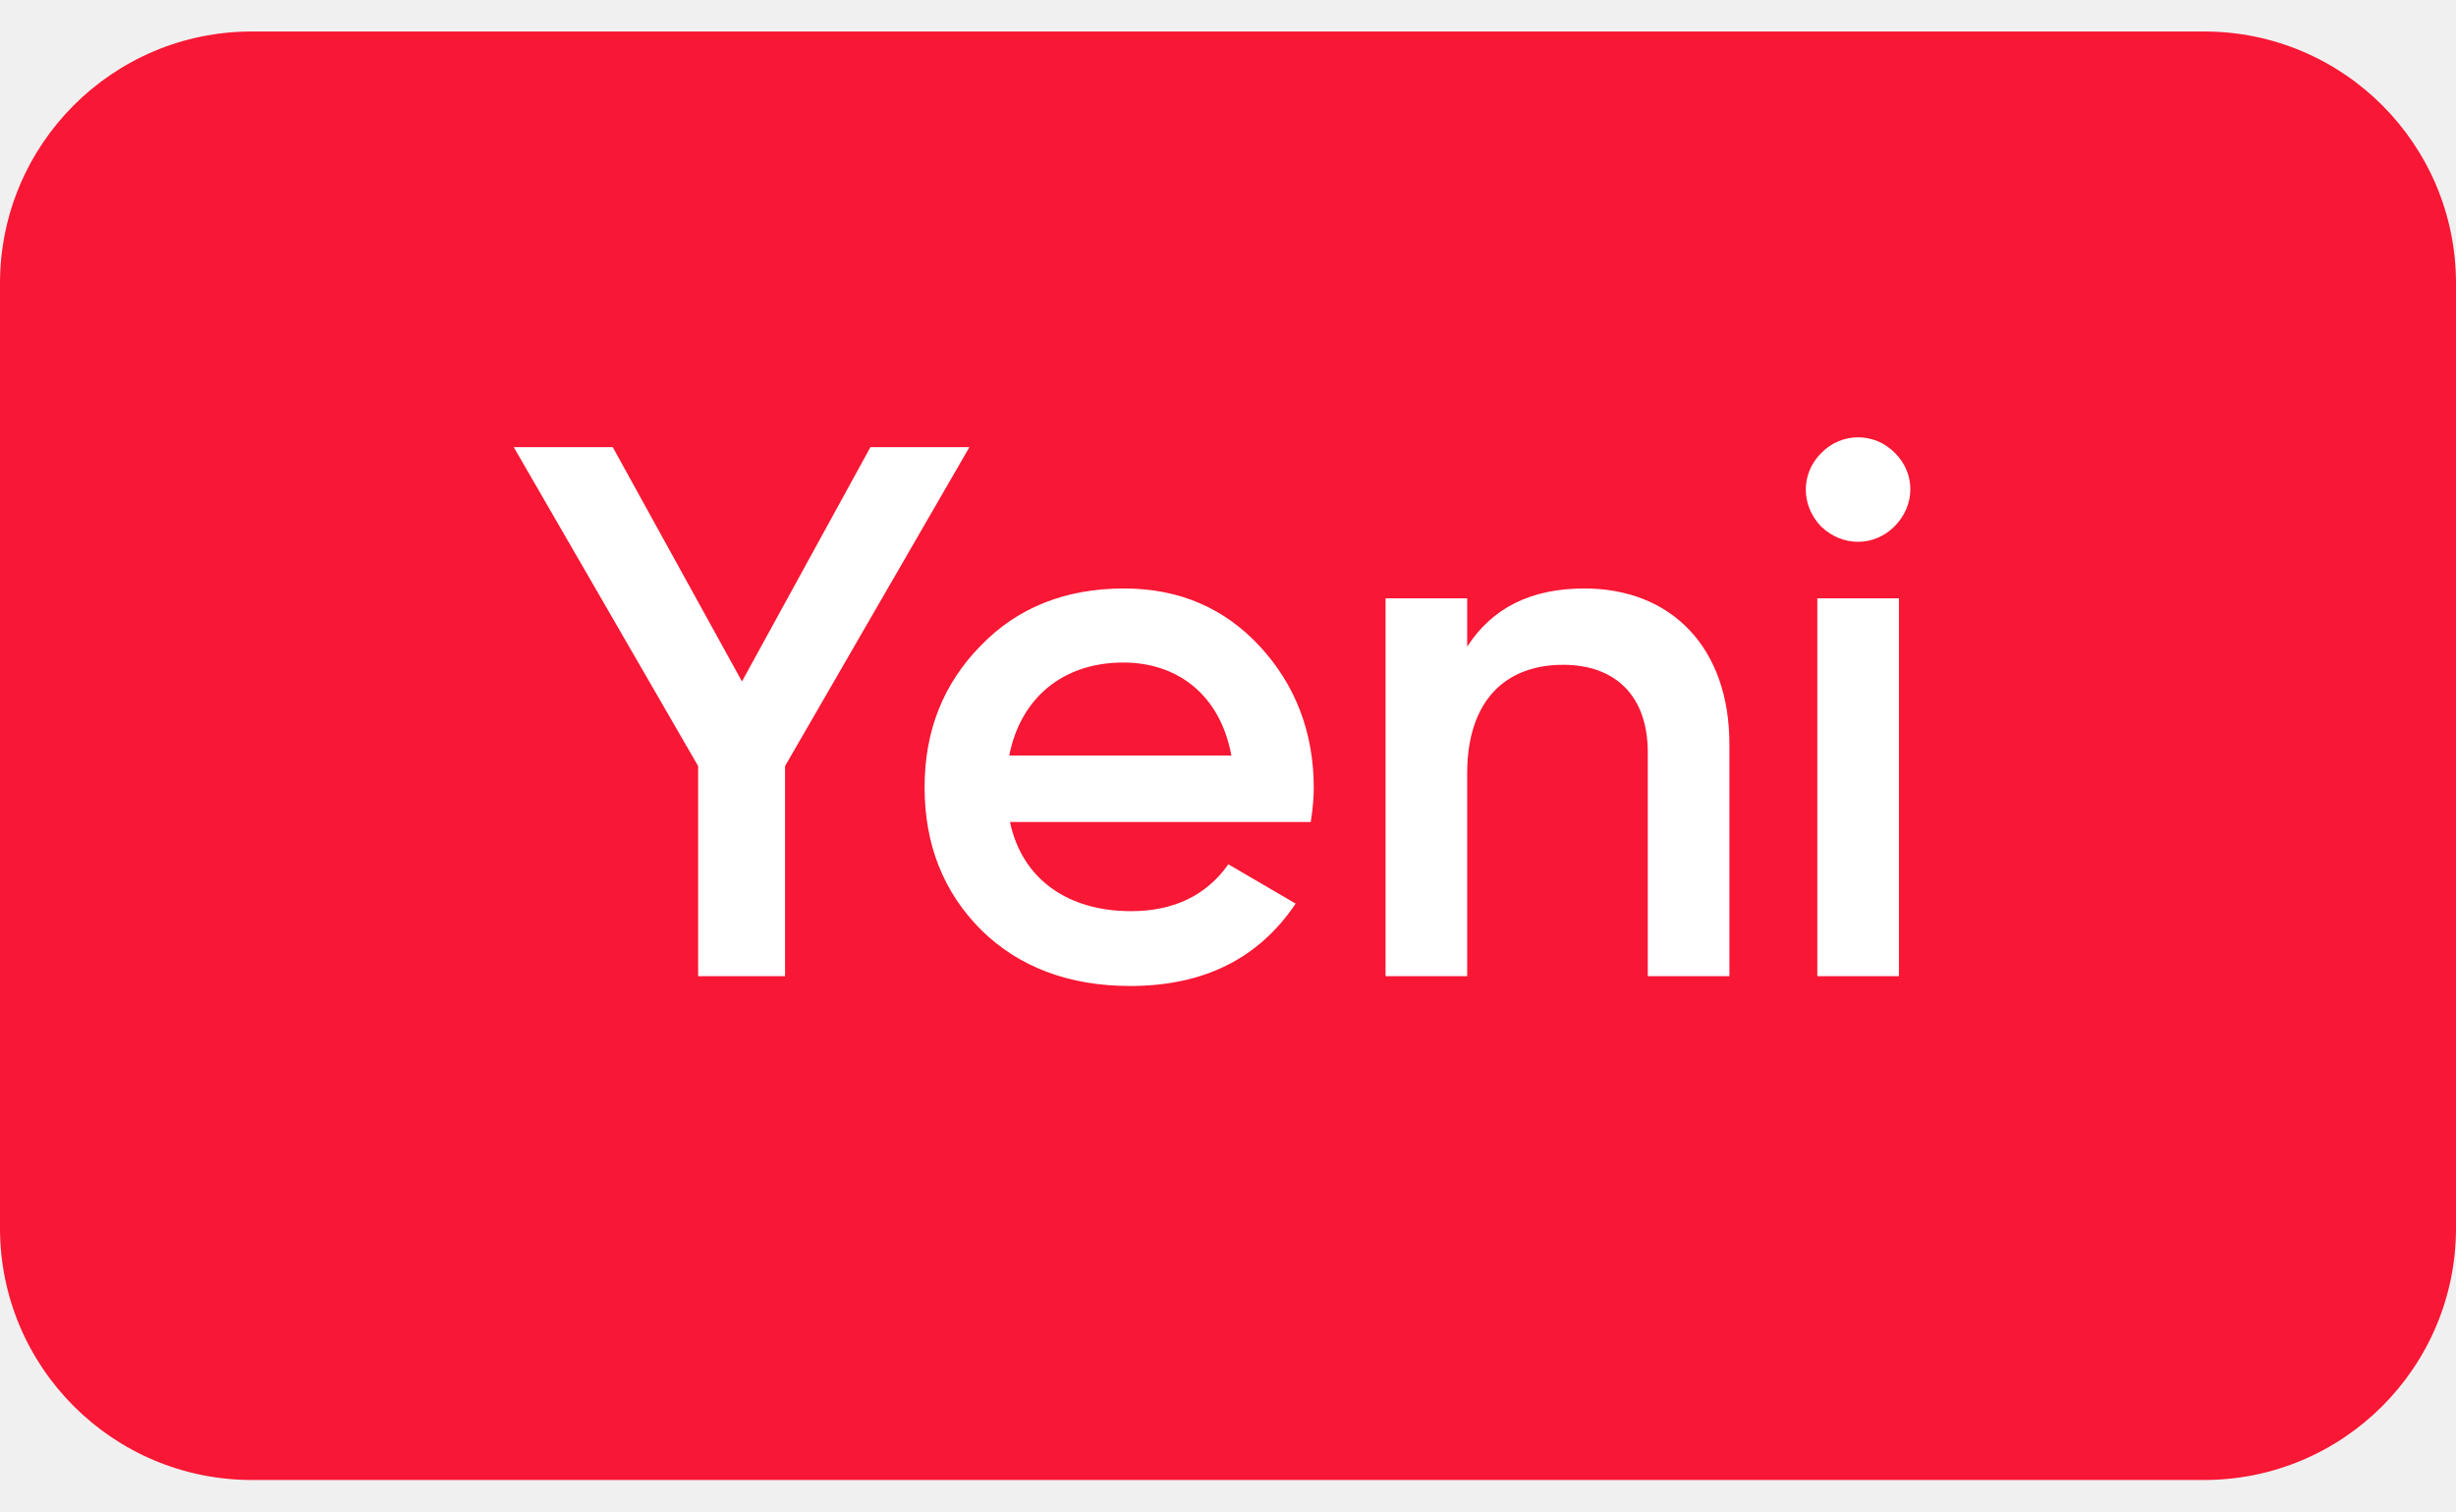
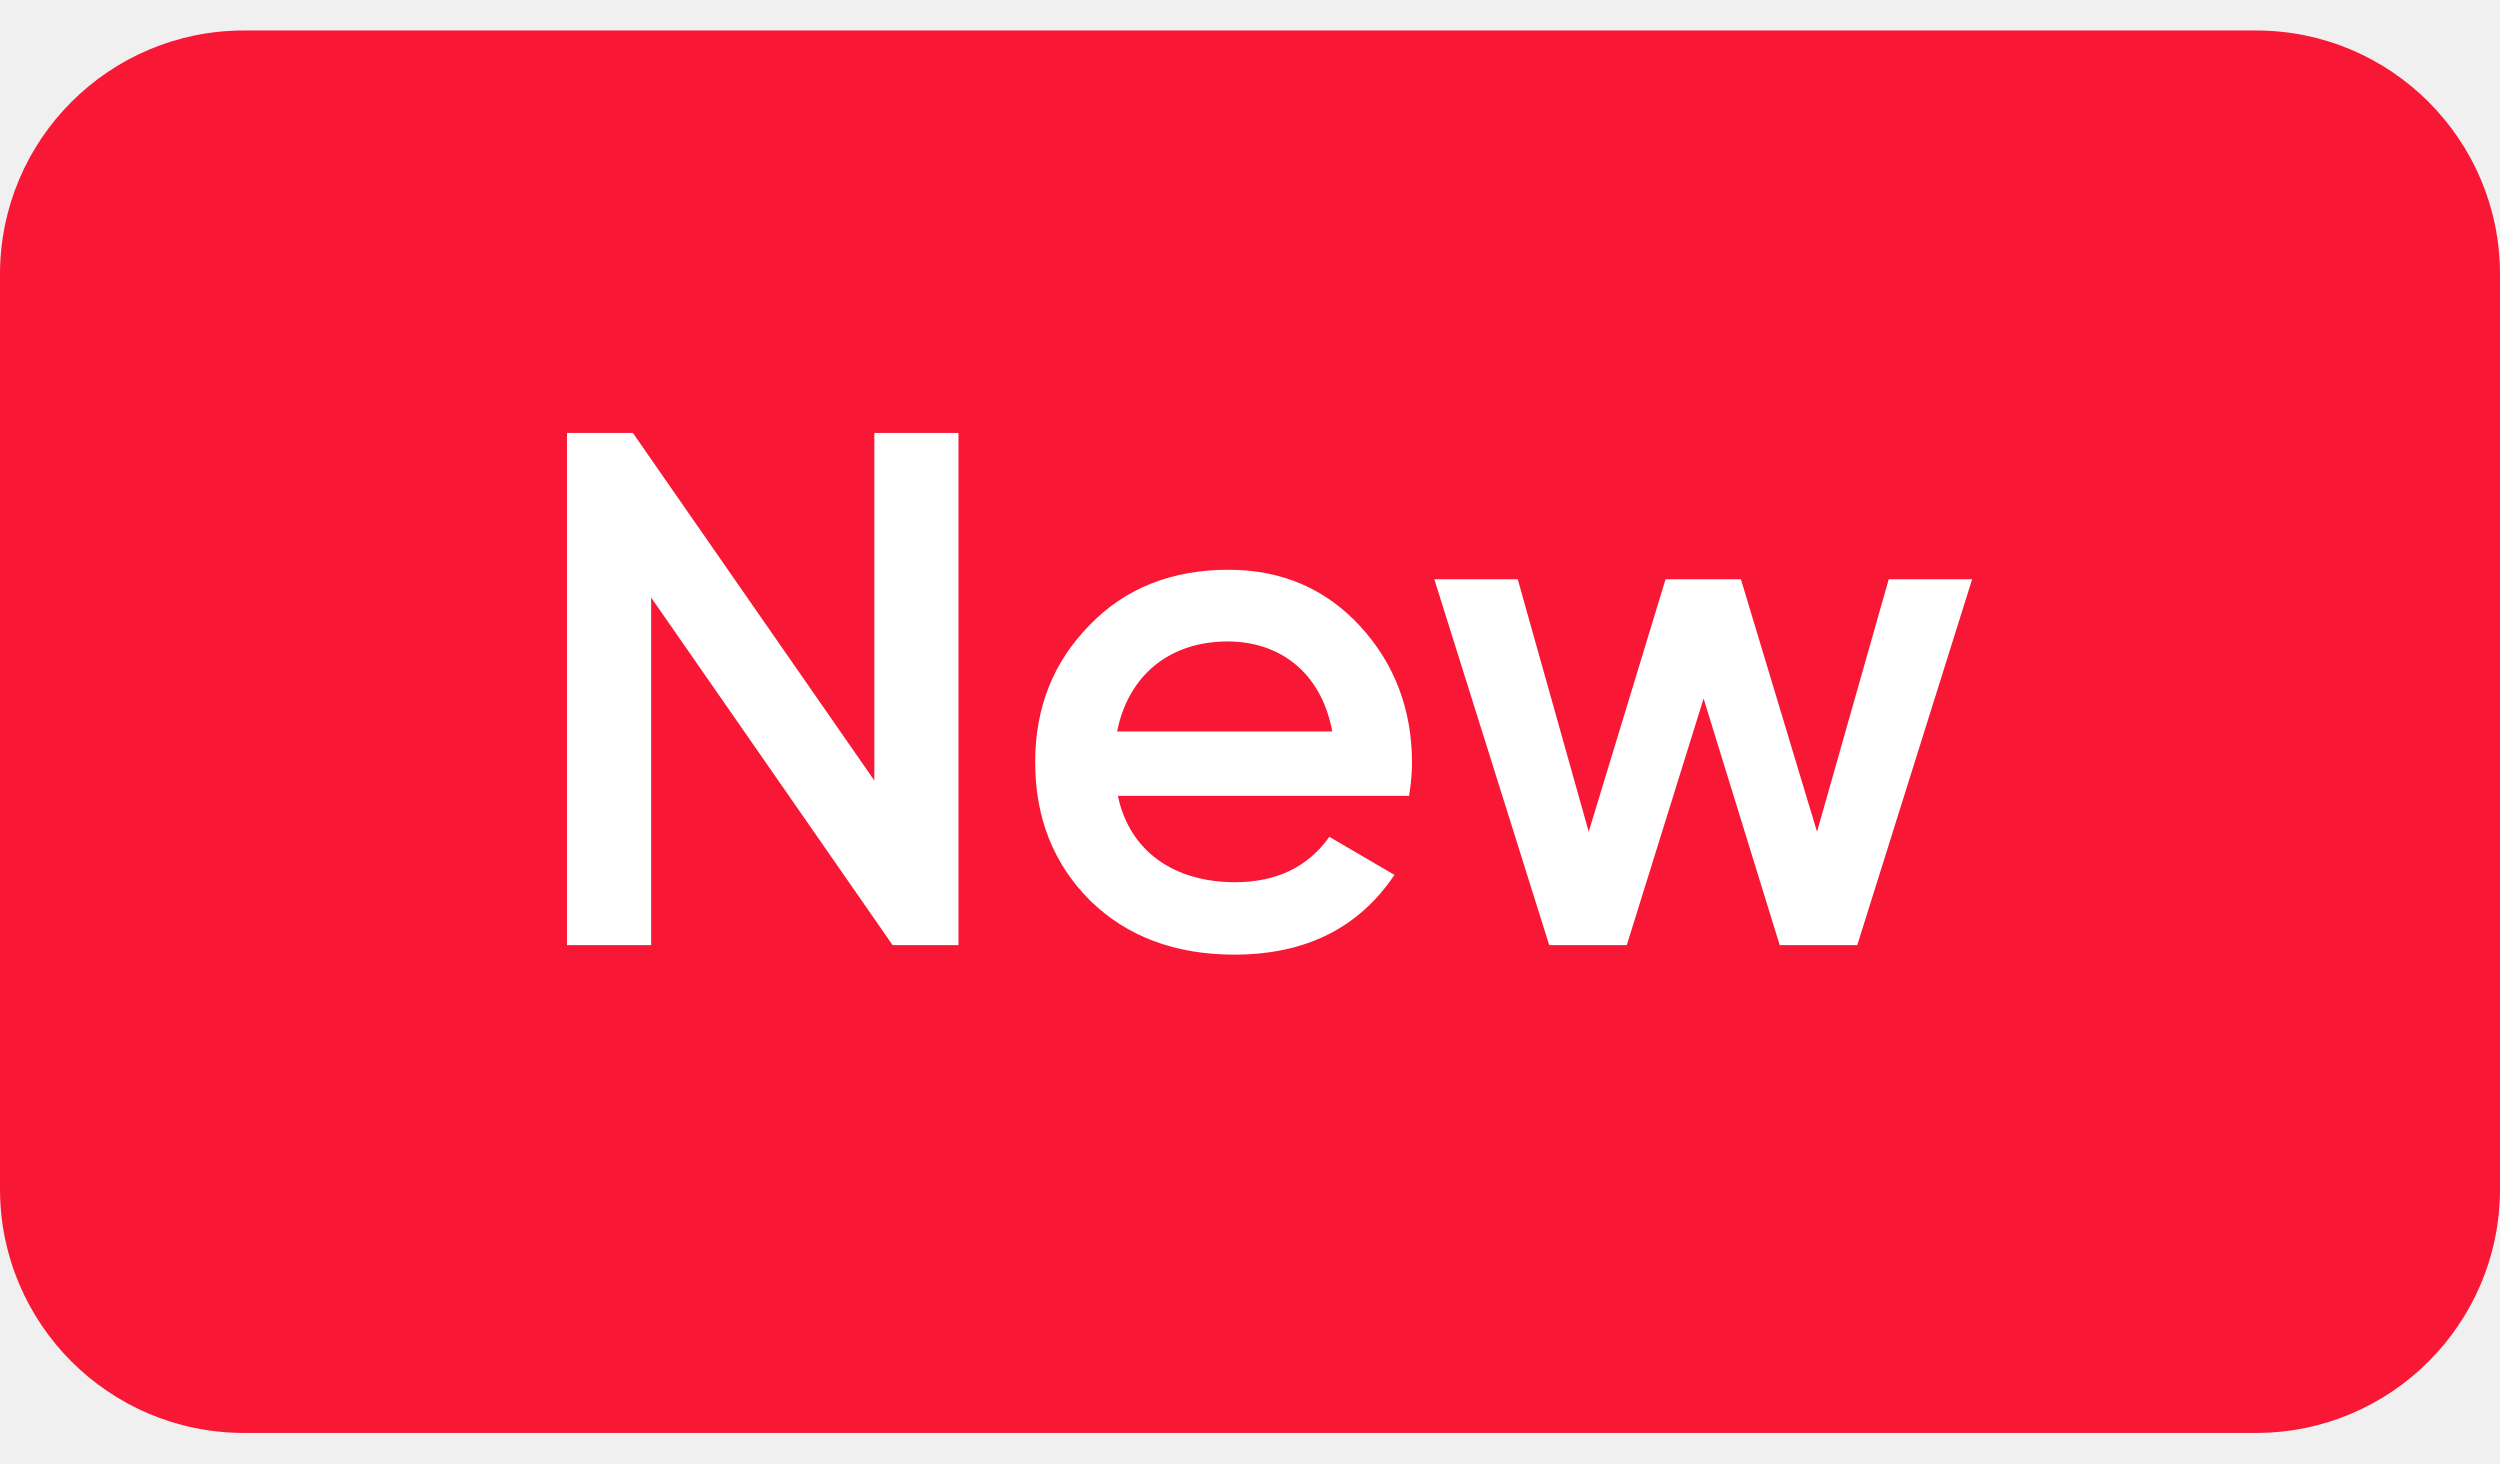
- <svg xmlns="http://www.w3.org/2000/svg" width="39" height="24" viewBox="0 0 39 24" fill="none">
-   <rect y="0.5" width="39" height="23" rx="4" fill="#F81734" />
-   <path d="M13.822 7.1L11.782 10.82L9.73 7.1H8.158L11.086 12.164V15.5H12.466V12.164L15.394 7.1H13.822ZM20.814 13.052C20.85 12.824 20.862 12.644 20.862 12.512C20.862 11.636 20.574 10.88 20.01 10.268C19.446 9.656 18.726 9.344 17.85 9.344C16.926 9.344 16.158 9.644 15.57 10.256C14.982 10.856 14.682 11.6 14.682 12.5C14.682 13.412 14.982 14.168 15.582 14.768C16.182 15.356 16.974 15.656 17.946 15.656C19.11 15.656 19.986 15.224 20.574 14.348L19.506 13.724C19.158 14.216 18.642 14.468 17.958 14.468C16.962 14.468 16.23 13.964 16.038 13.052H20.814ZM16.026 11.996C16.206 11.084 16.878 10.52 17.838 10.52C18.69 10.52 19.374 11.024 19.554 11.996H16.026ZM25.158 9.344C24.306 9.344 23.694 9.656 23.298 10.268V9.5H22.002V15.5H23.298V12.284C23.298 11.12 23.91 10.556 24.822 10.556C25.65 10.556 26.166 11.048 26.166 11.948V15.5H27.462V11.816C27.462 10.28 26.538 9.344 25.158 9.344ZM30.082 8.36C30.418 8.024 30.418 7.52 30.094 7.196C29.77 6.86 29.242 6.86 28.918 7.196C28.594 7.52 28.594 8.024 28.918 8.36C29.254 8.684 29.758 8.684 30.082 8.36ZM30.154 15.5V9.5H28.858V15.5H30.154Z" fill="white" />
+ <svg xmlns="http://www.w3.org/2000/svg" width="41" height="24" viewBox="0 0 41 24" fill="none">
+   <rect y="0.5" width="41" height="23" rx="4" fill="#F81734" />
+   <path d="M14.339 12.8L10.379 7.1H9.299V15.5H10.679V9.8L14.639 15.5H15.719V7.1H14.339V12.8ZM23.109 13.052C23.145 12.824 23.157 12.644 23.157 12.512C23.157 11.636 22.869 10.88 22.305 10.268C21.741 9.656 21.021 9.344 20.145 9.344C19.221 9.344 18.453 9.644 17.865 10.256C17.277 10.856 16.977 11.6 16.977 12.5C16.977 13.412 17.277 14.168 17.877 14.768C18.477 15.356 19.269 15.656 20.241 15.656C21.405 15.656 22.281 15.224 22.869 14.348L21.801 13.724C21.453 14.216 20.937 14.468 20.253 14.468C19.257 14.468 18.525 13.964 18.333 13.052H23.109ZM18.321 11.996C18.501 11.084 19.173 10.52 20.133 10.52C20.985 10.52 21.669 11.024 21.849 11.996H18.321ZM29.799 13.64L28.551 9.5H27.315L26.055 13.64L24.891 9.5H23.523L25.407 15.5H26.679L27.939 11.456L29.187 15.5H30.459L32.343 9.5H30.975L29.799 13.64Z" fill="white" />
</svg>
